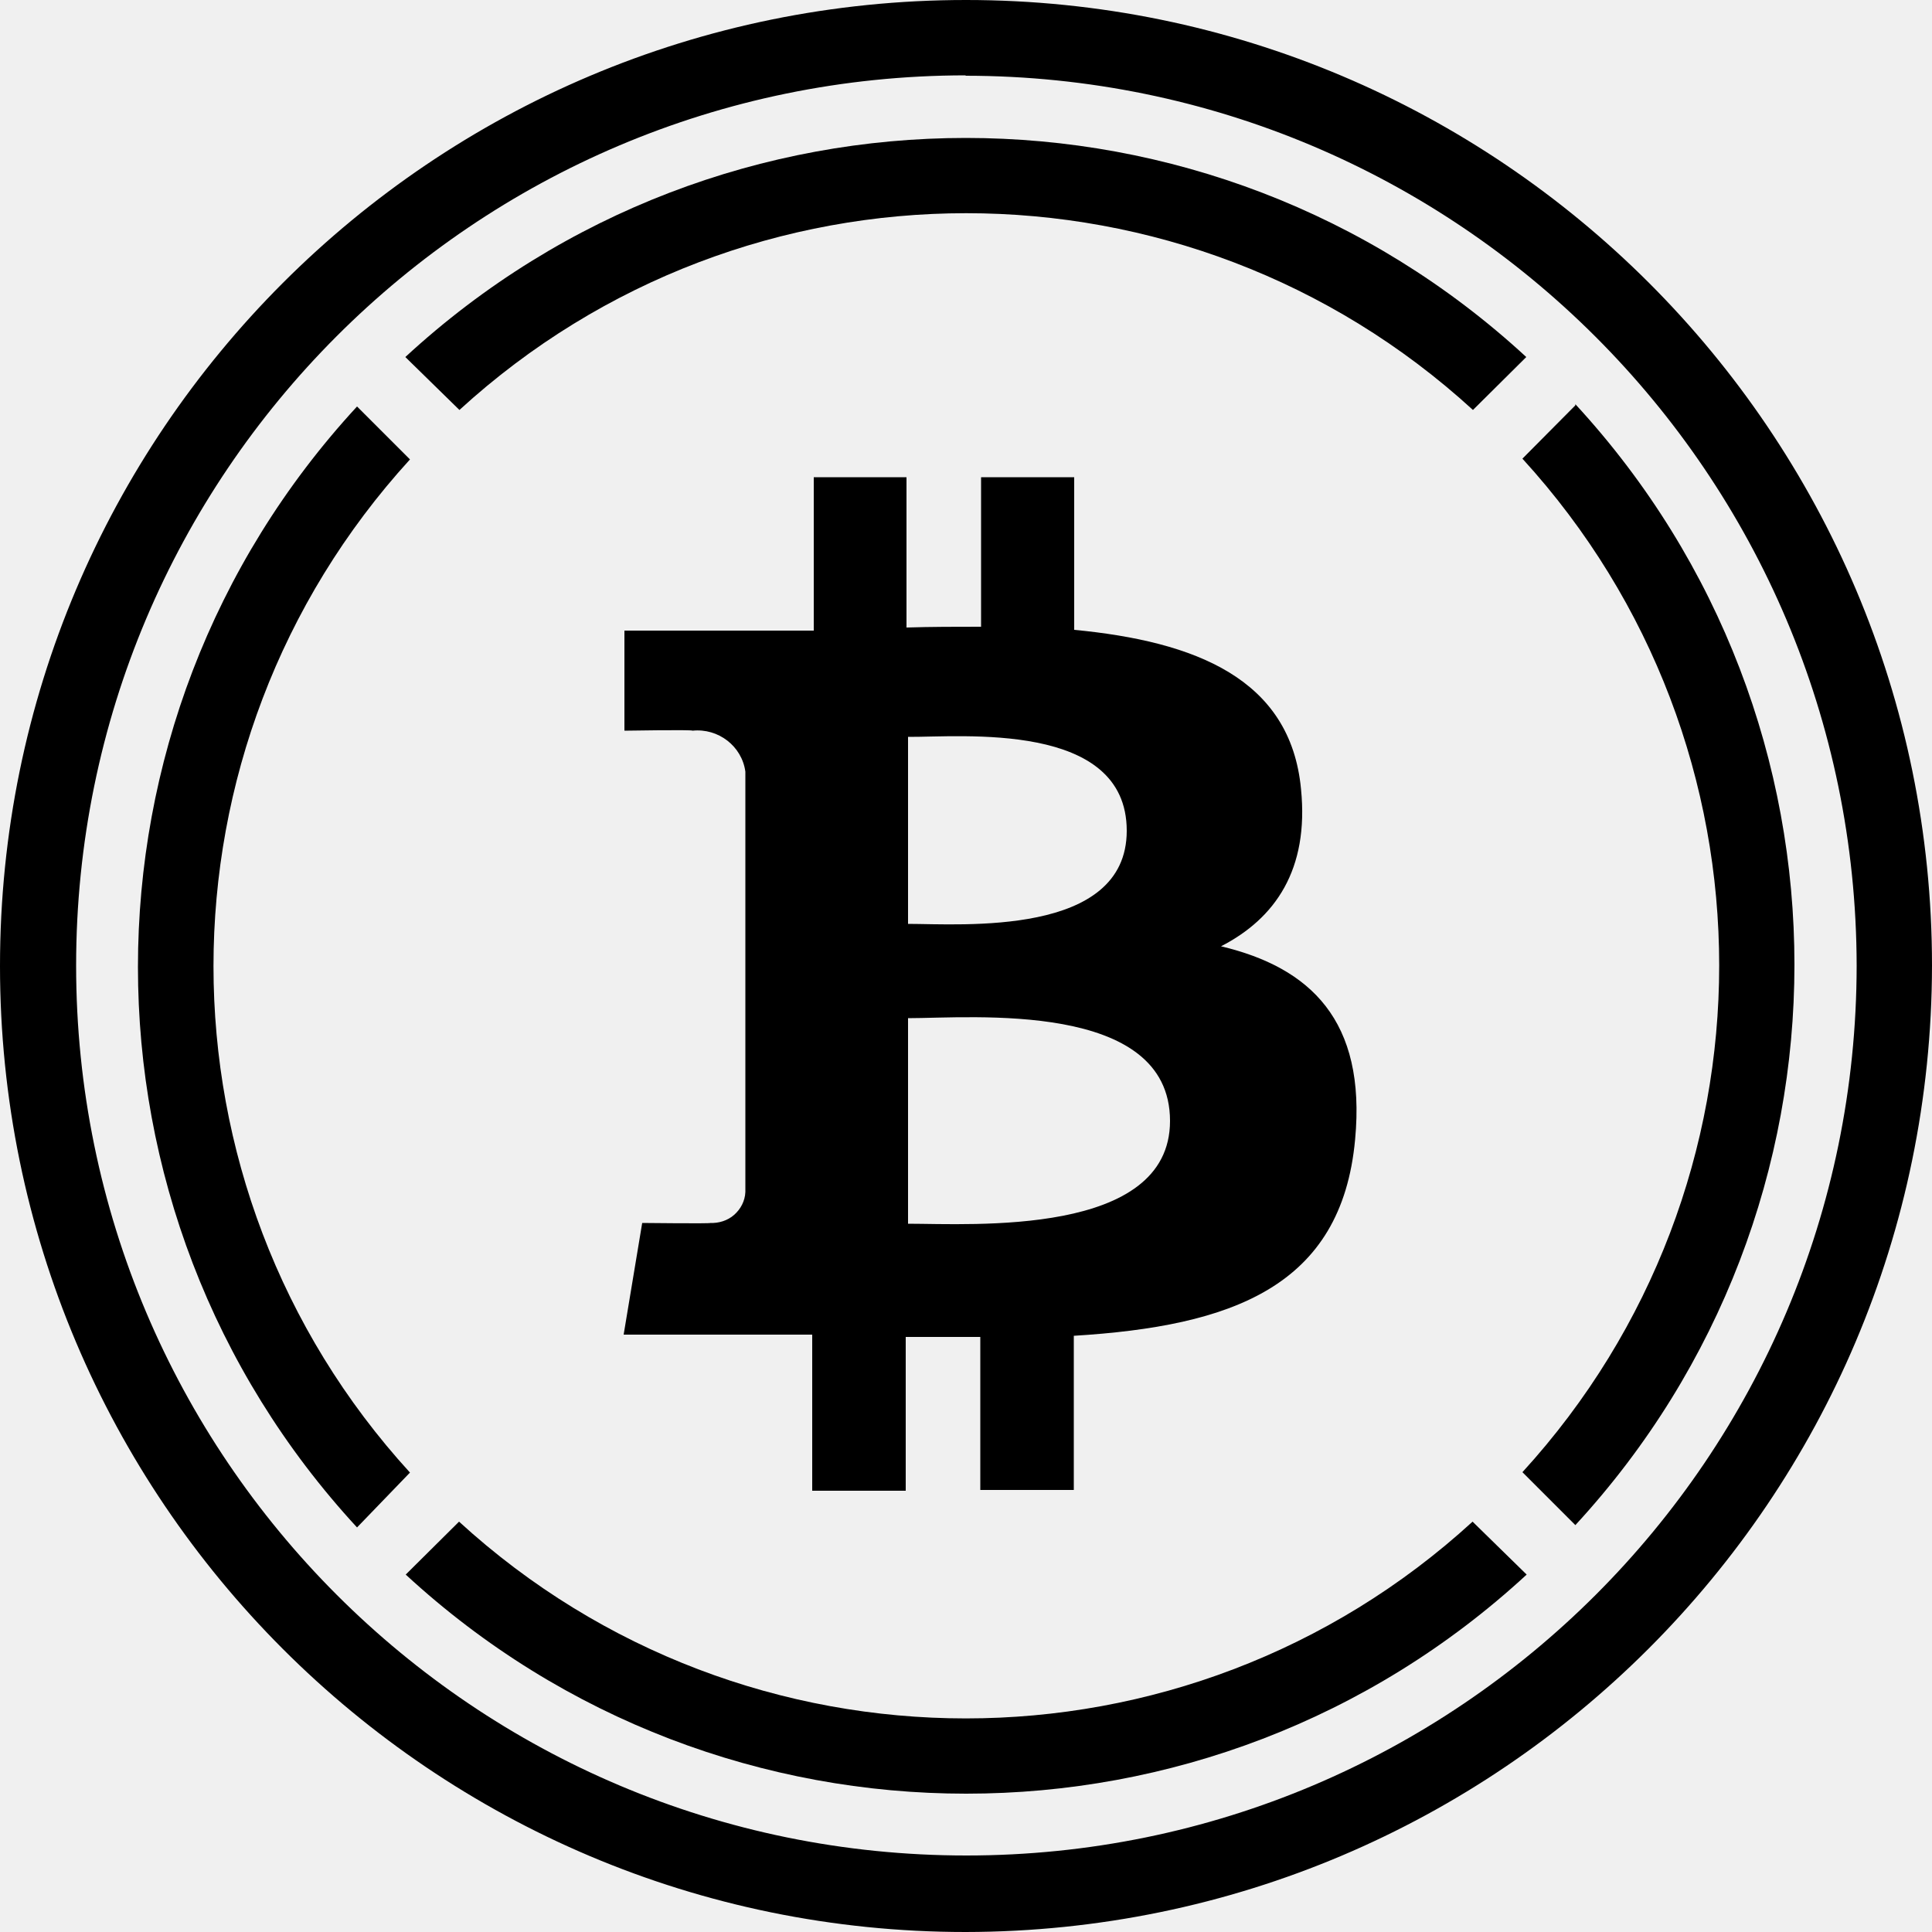
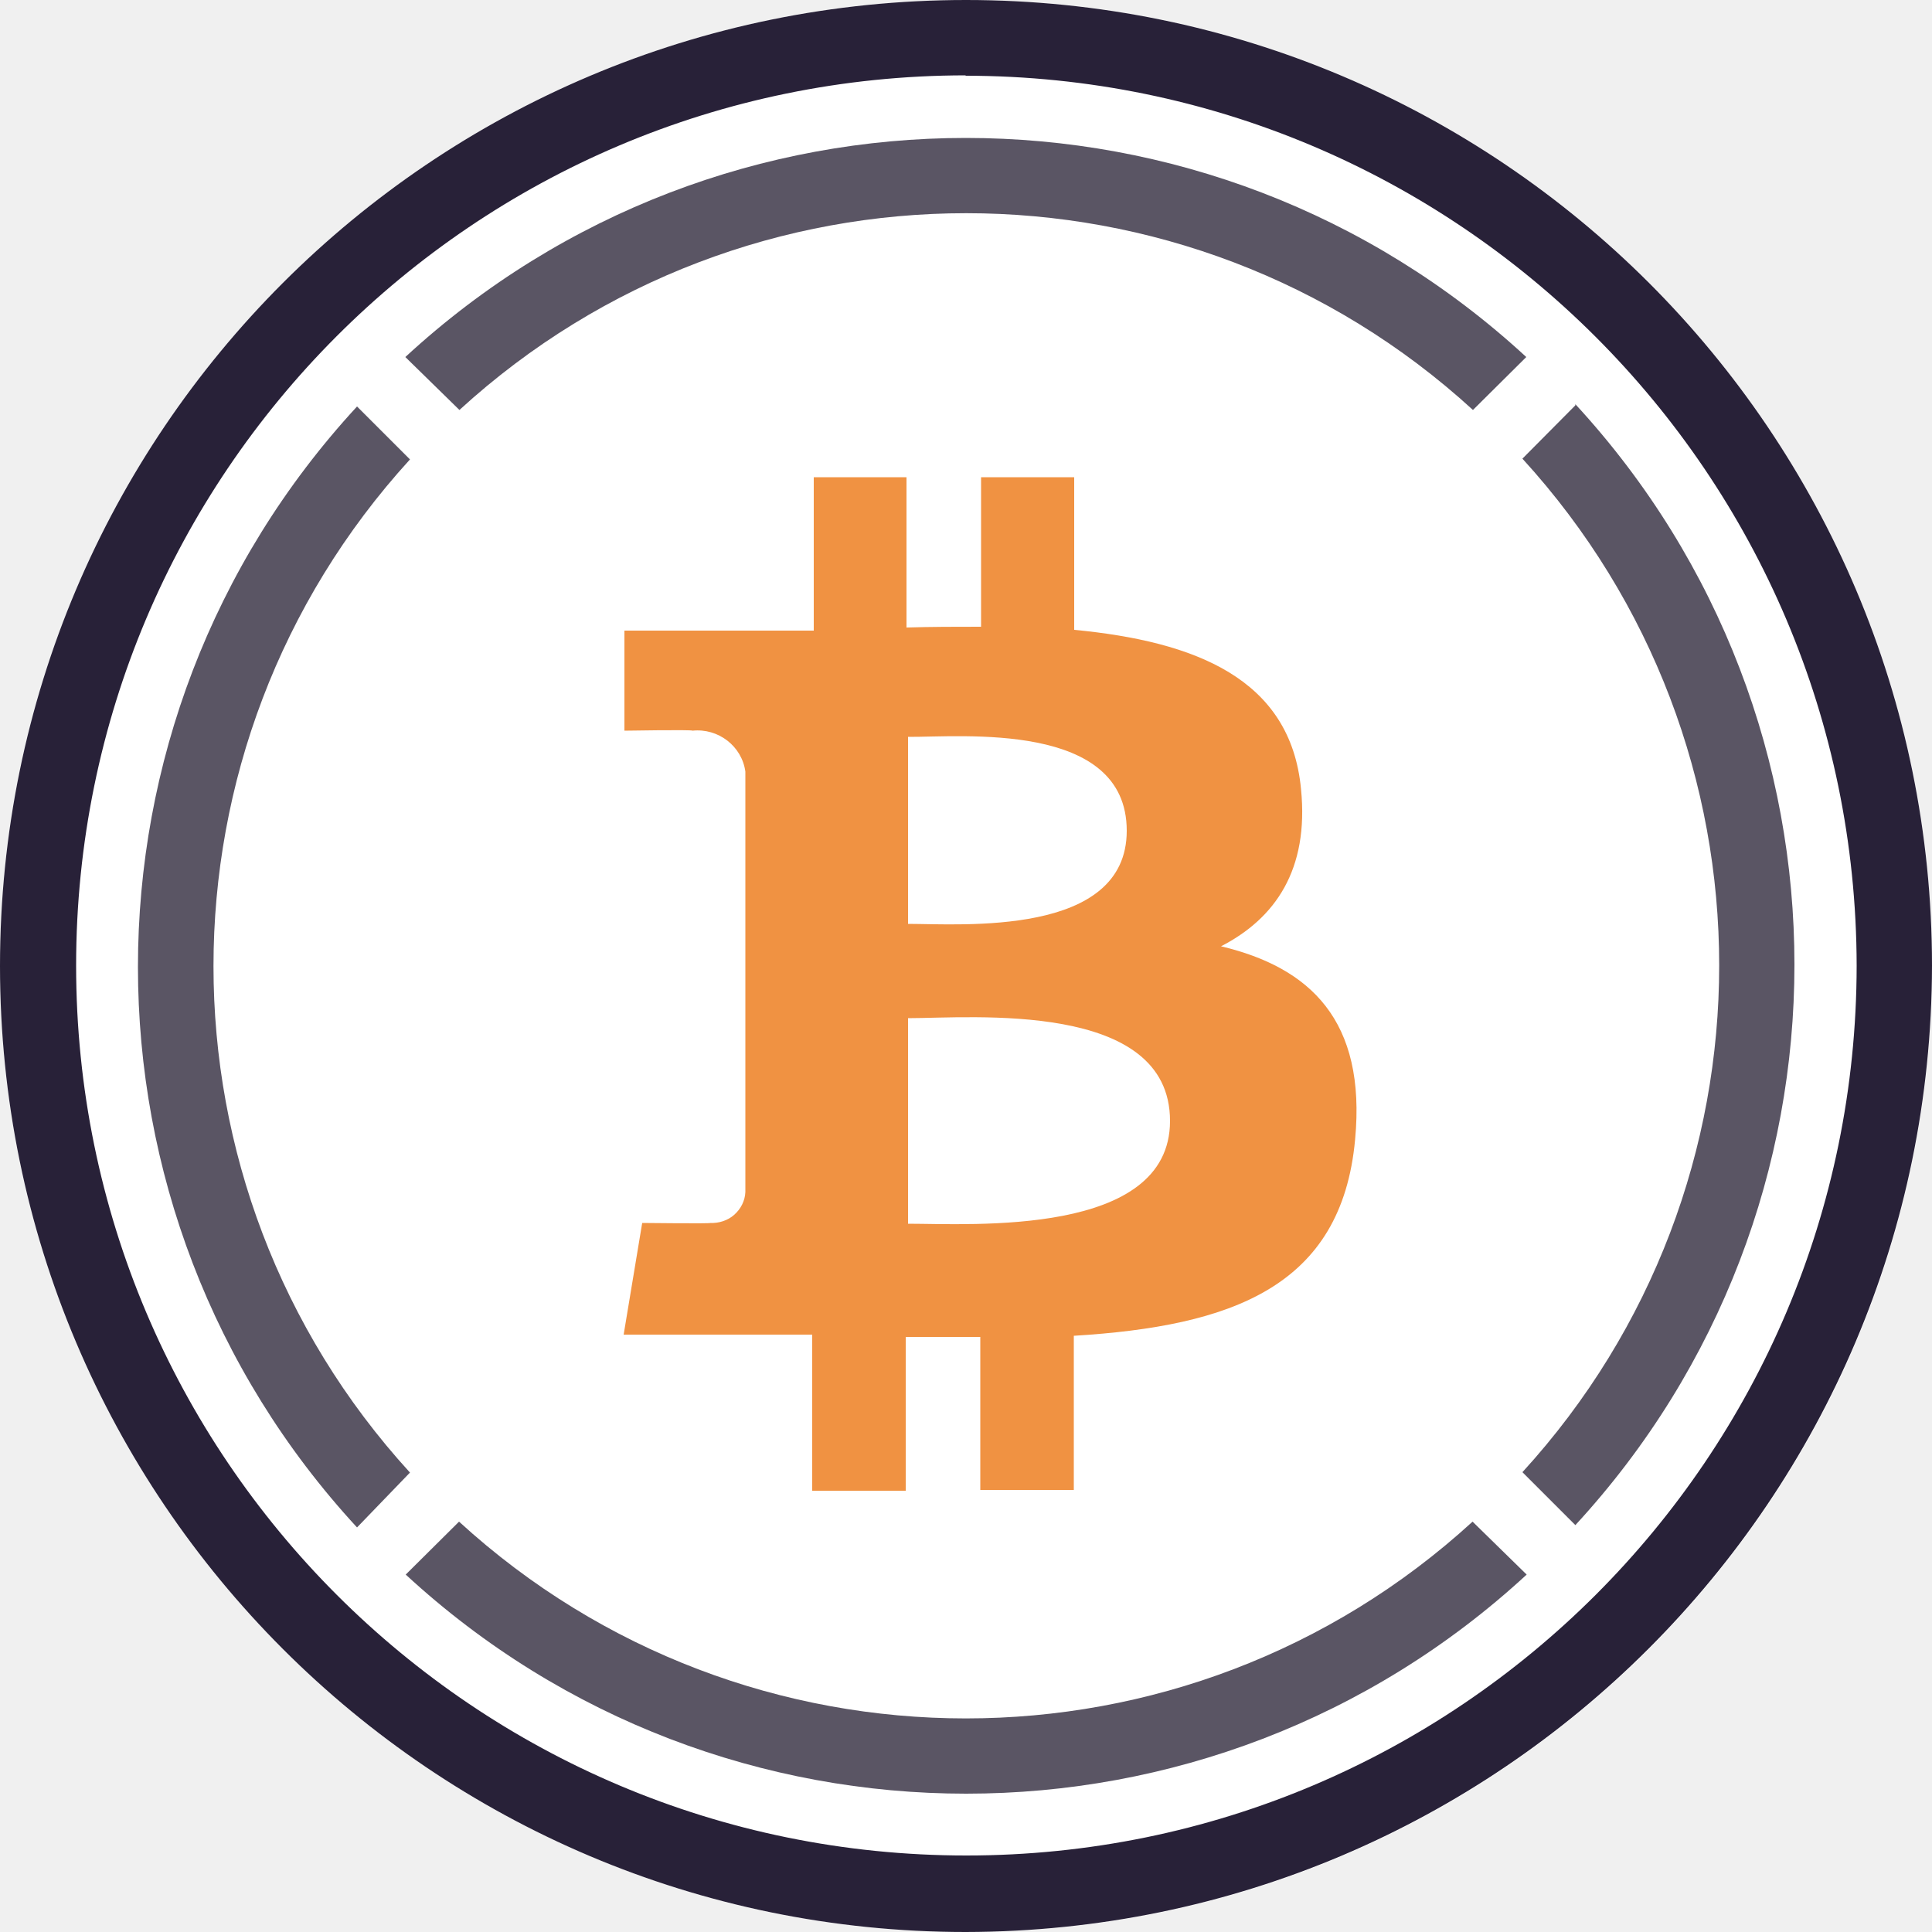
<svg xmlns="http://www.w3.org/2000/svg" version="1.1" id="Layer_1" focusable="false" x="0px" y="0px" viewBox="0 0 500 500" style="enable-background:new 0 0 500 500;" xml:space="preserve">
  <style type="text/css">
- 	.st0{fill-rule:evenodd;clip-rule:evenodd;}
+ 	.st0{fill-rule:evenodd;clip-rule:evenodd;fill:#FFFFFF;}
+ 	.st1{fill-rule:evenodd;clip-rule:evenodd;fill:#5A5564;}
+ 	.st2{fill-rule:evenodd;clip-rule:evenodd;fill:#F09242;}
+ 	.st3{fill-rule:evenodd;clip-rule:evenodd;fill:#282138;}
</style>
-   <path id="Fill-3" class="st0" d="M407.7,104.9L394,118.7c67.9,74.3,67.9,188,0,262.3l13.7,13.7c75.6-82,75.6-208.1,0-290.1V104.9z" />
-   <path id="Fill-5" class="st0" d="M118.9,106.1c74.2-67.9,188.1-67.9,262.3,0L395,92.4c-81.9-75.6-208.2-75.6-290.1,0L118.9,106.1z" />
-   <path id="Fill-7" class="st0" d="M106.1,381.1c-67.8-74.2-67.8-187.9,0-262.2l-13.7-13.7c-75.6,81.9-75.6,208.2,0,290.1L106.1,381.1  z" />
-   <path id="Fill-9" class="st0" d="M381.1,393.8c-74.2,67.9-188.1,67.9-262.3,0L105,407.5c81.9,75.6,208.2,75.6,290.1,0L381.1,393.8z" />
-   <path id="Fill-11" class="st0" d="M291.6,215c0,27.5-42.9,24.1-56.6,24.1v-48.4C248.7,190.8,291.6,186.5,291.6,215 M302.8,290.1  c0,30-51.4,26.6-67.8,26.6v-53.2C251.4,263.5,302.8,258.8,302.8,290.1 M336.7,204.2C334,175.6,309.3,166,278,163v-39.5h-24.1v38.7  c-6.4,0-12.9,0-19.3,0.2v-38.9h-24v39.7h-15.4h-33.6v25.9c0,0,17.8-0.3,17.6,0c6.7-0.7,12.8,4,13.7,10.6v108.8  c-0.1,2.3-1.2,4.4-2.9,5.9s-4,2.2-6.2,2.1c0.3,0.2-17.6,0-17.6,0l-4.8,28.9h31.5h17.3v40.4h24.2V346h19.3v39.6h24.2v-39.9  c40.8-2.5,69.3-12.6,72.8-50.8c2.9-30.8-11.6-44.5-34.7-50C330,237.7,338.8,225.1,336.7,204.2" />
-   <path class="st0" d="M249.9,19.5C122.7,19.6,19.7,122.7,19.7,249.9s103.1,230.3,230.4,230.3c127.2,0,230.3-103.1,230.4-230.3  C480.3,122.7,377.2,19.7,249.9,19.6V19.5z M249.9,500C111.9,500,0,388,0,250C0,111.9,111.9,0,250,0c138,0,250,111.9,250,249.9  C499.8,388,388,499.8,249.9,500z" />
+   <path id="Fill-1" class="st0" d="M250,0c138,0,250,111.9,250,250c0,138-112,250-250,250C111.9,500,0,388,0,250  C0,111.9,111.9,0,250,0" />
+   <path id="Fill-3" class="st1" d="M407.7,104.9L394,118.7c67.9,74.3,67.9,188,0,262.3l13.7,13.7c75.6-82,75.6-208.1,0-290.1V104.9z" />
+   <path id="Fill-5" class="st1" d="M118.9,106.1c74.2-67.9,188.1-67.9,262.3,0L395,92.4c-81.9-75.6-208.2-75.6-290.1,0L118.9,106.1z" />
+   <path id="Fill-7" class="st1" d="M106.1,381.1c-67.8-74.2-67.8-187.9,0-262.2l-13.7-13.7c-75.6,81.9-75.6,208.2,0,290.1L106.1,381.1  z" />
+   <path id="Fill-9" class="st1" d="M381.1,393.8c-74.2,67.9-188.1,67.9-262.3,0l-13.8,13.7c81.9,75.6,208.2,75.6,290.1,0L381.1,393.8z  " />
+   <path id="Fill-11" class="st2" d="M291.6,215c0,27.5-42.9,24.1-56.6,24.1v-48.4C248.7,190.8,291.6,186.5,291.6,215 M302.8,290.1  c0,30-51.4,26.6-67.8,26.6v-53.2C251.4,263.5,302.8,258.8,302.8,290.1 M336.7,204.2c-2.7-28.6-27.4-38.2-58.7-41.2v-39.5h-24.1v38.7  c-6.4,0-12.9,0-19.3,0.2v-38.9h-24v39.7h-15.4h-33.6v25.9c0,0,17.8-0.3,17.6,0c6.7-0.7,12.8,4,13.7,10.6v108.8  c-0.1,2.3-1.2,4.4-2.9,5.9c-1.7,1.5-4,2.2-6.2,2.1c0.3,0.2-17.6,0-17.6,0l-4.8,28.9h31.5h17.3v40.4h24.2V346h19.3v39.6h24.2v-39.9  c40.8-2.5,69.3-12.6,72.8-50.8c2.9-30.8-11.6-44.5-34.7-50C330,237.7,338.8,225.1,336.7,204.2" />
+   <path class="st3" d="M249.9,19.5C122.7,19.6,19.7,122.7,19.7,249.9c0,127.2,103.1,230.3,230.4,230.3  c127.2,0,230.3-103.1,230.4-230.3C480.3,122.7,377.2,19.7,249.9,19.6V19.5z M249.9,500C111.9,500,0,388,0,250C0,111.9,111.9,0,250,0  C388,0,500,111.9,500,249.9C499.8,388,388,499.8,249.9,500z" />
</svg>
